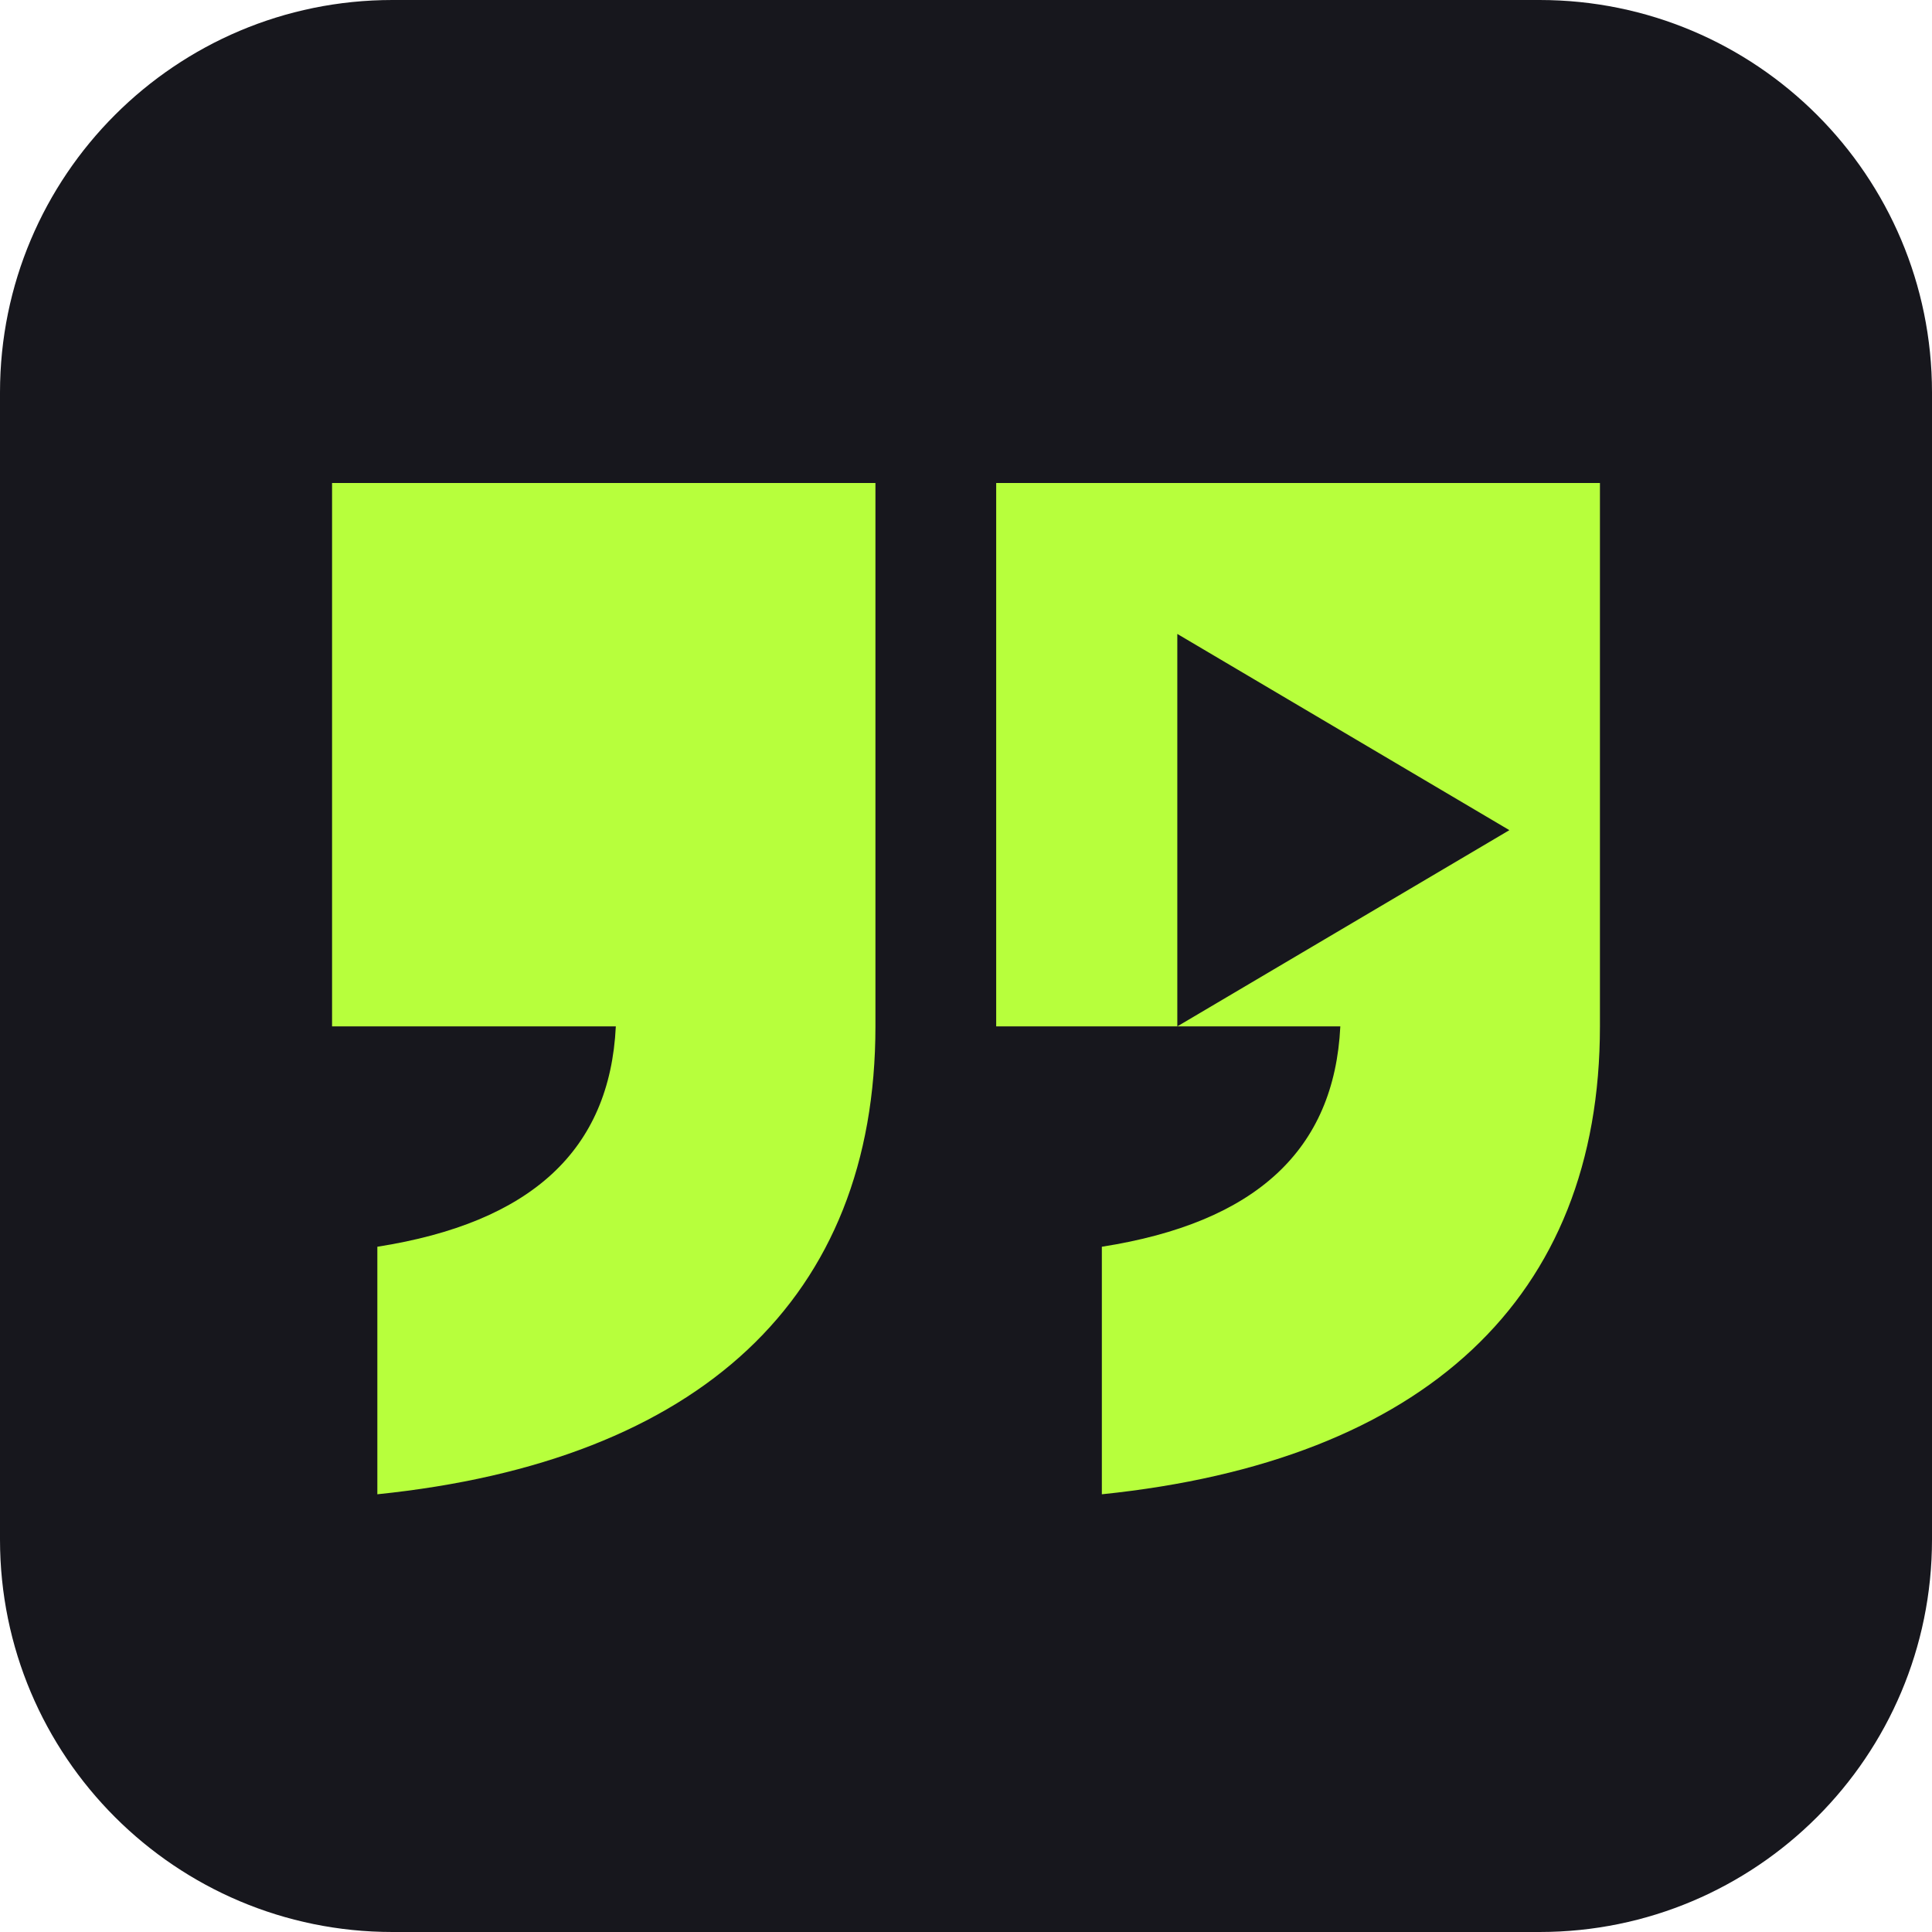
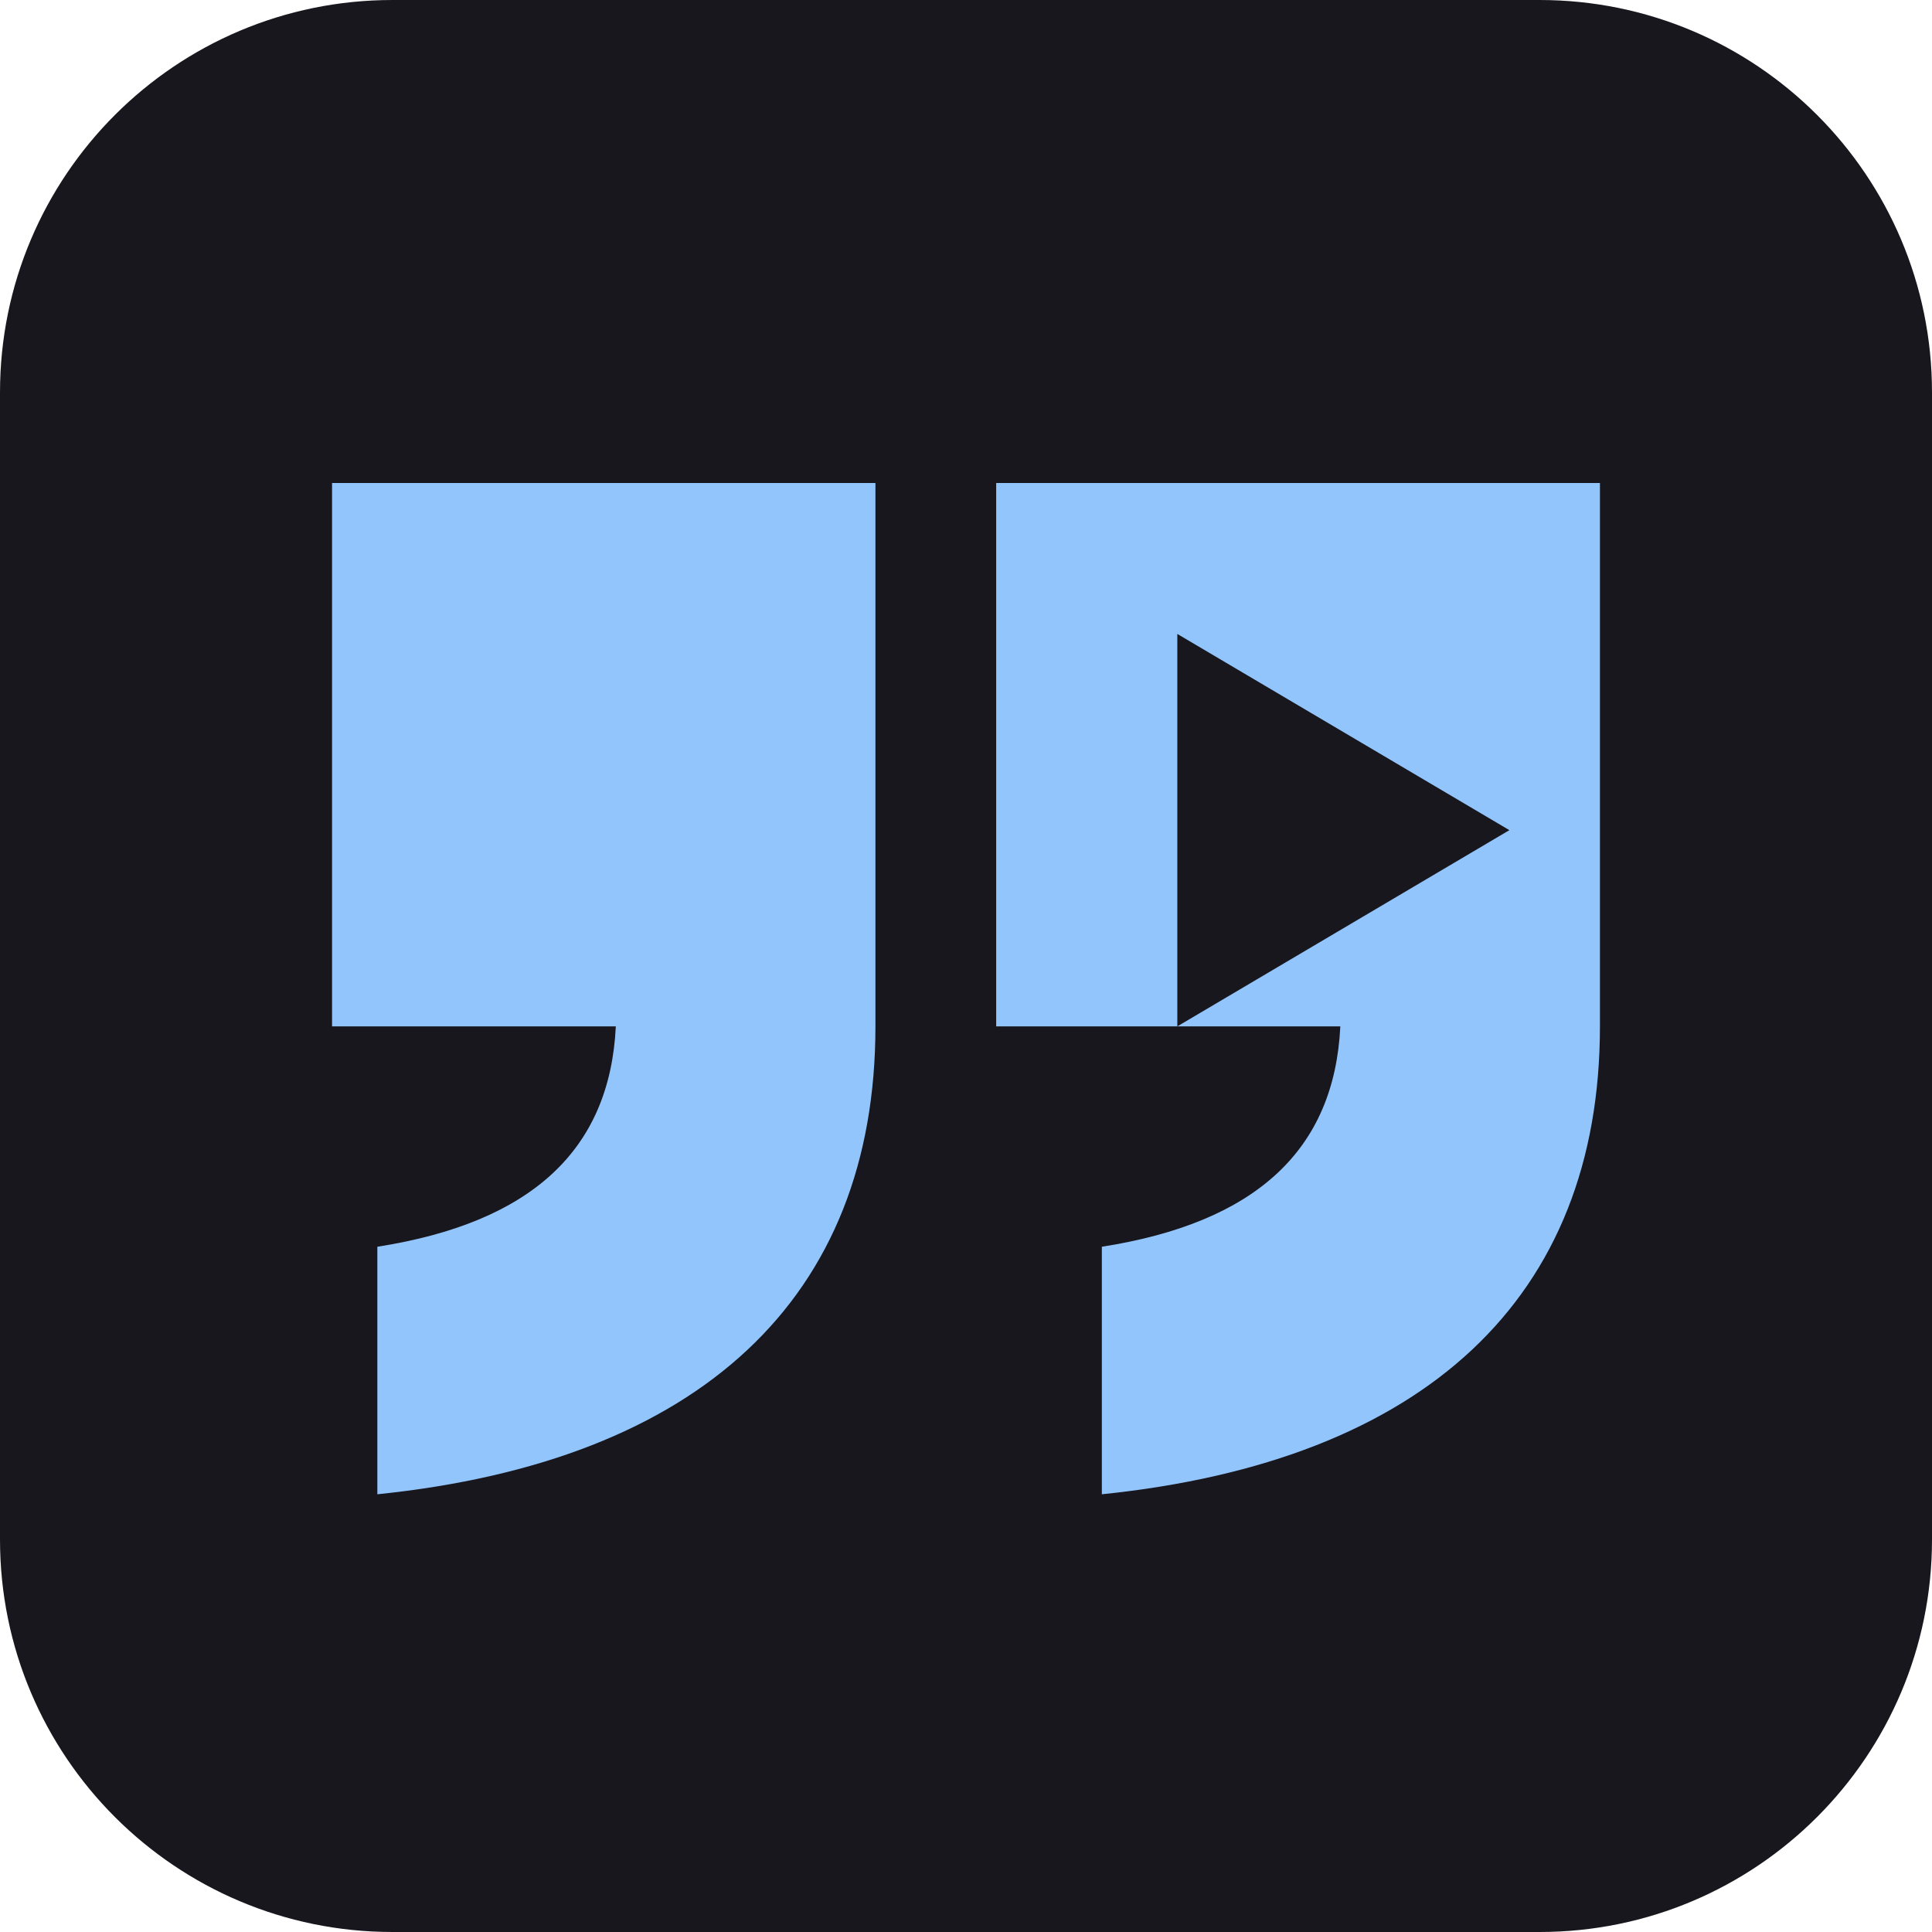
- <svg xmlns="http://www.w3.org/2000/svg" viewBox="0 0 64 64" role="img" aria-label="HasanAra quotation and play mark">
+ <svg xmlns="http://www.w3.org/2000/svg" viewBox="0 0 64 64" role="img" aria-label="Transcript Archive quotation and play mark">
  <style>
    .tile { fill: #17171d; }
-     .mark { fill: #b7ff3c; }
+     .mark { fill: #93c5fd; }
    @media (prefers-color-scheme: light) {
      .tile { fill: #f8f5ee; }
      .mark { fill: #477007; }
    }
  </style>
  <rect class="tile" width="64" height="64" rx="13" />
  <path class="mark" d="M11 16h18v18c0 9-5.8 14.4-16.5 15.5v-8.2c5.1-.8 7.7-3.2 7.9-7.3H11V16Zm22 0h20v18c0 9-5.8 14.4-16.5 15.5v-8.2c5.1-.8 7.7-3.2 7.9-7.3H33V16Z" />
  <path class="tile" d="m39 21 11 6.5L39 34V21Z" />
</svg>
